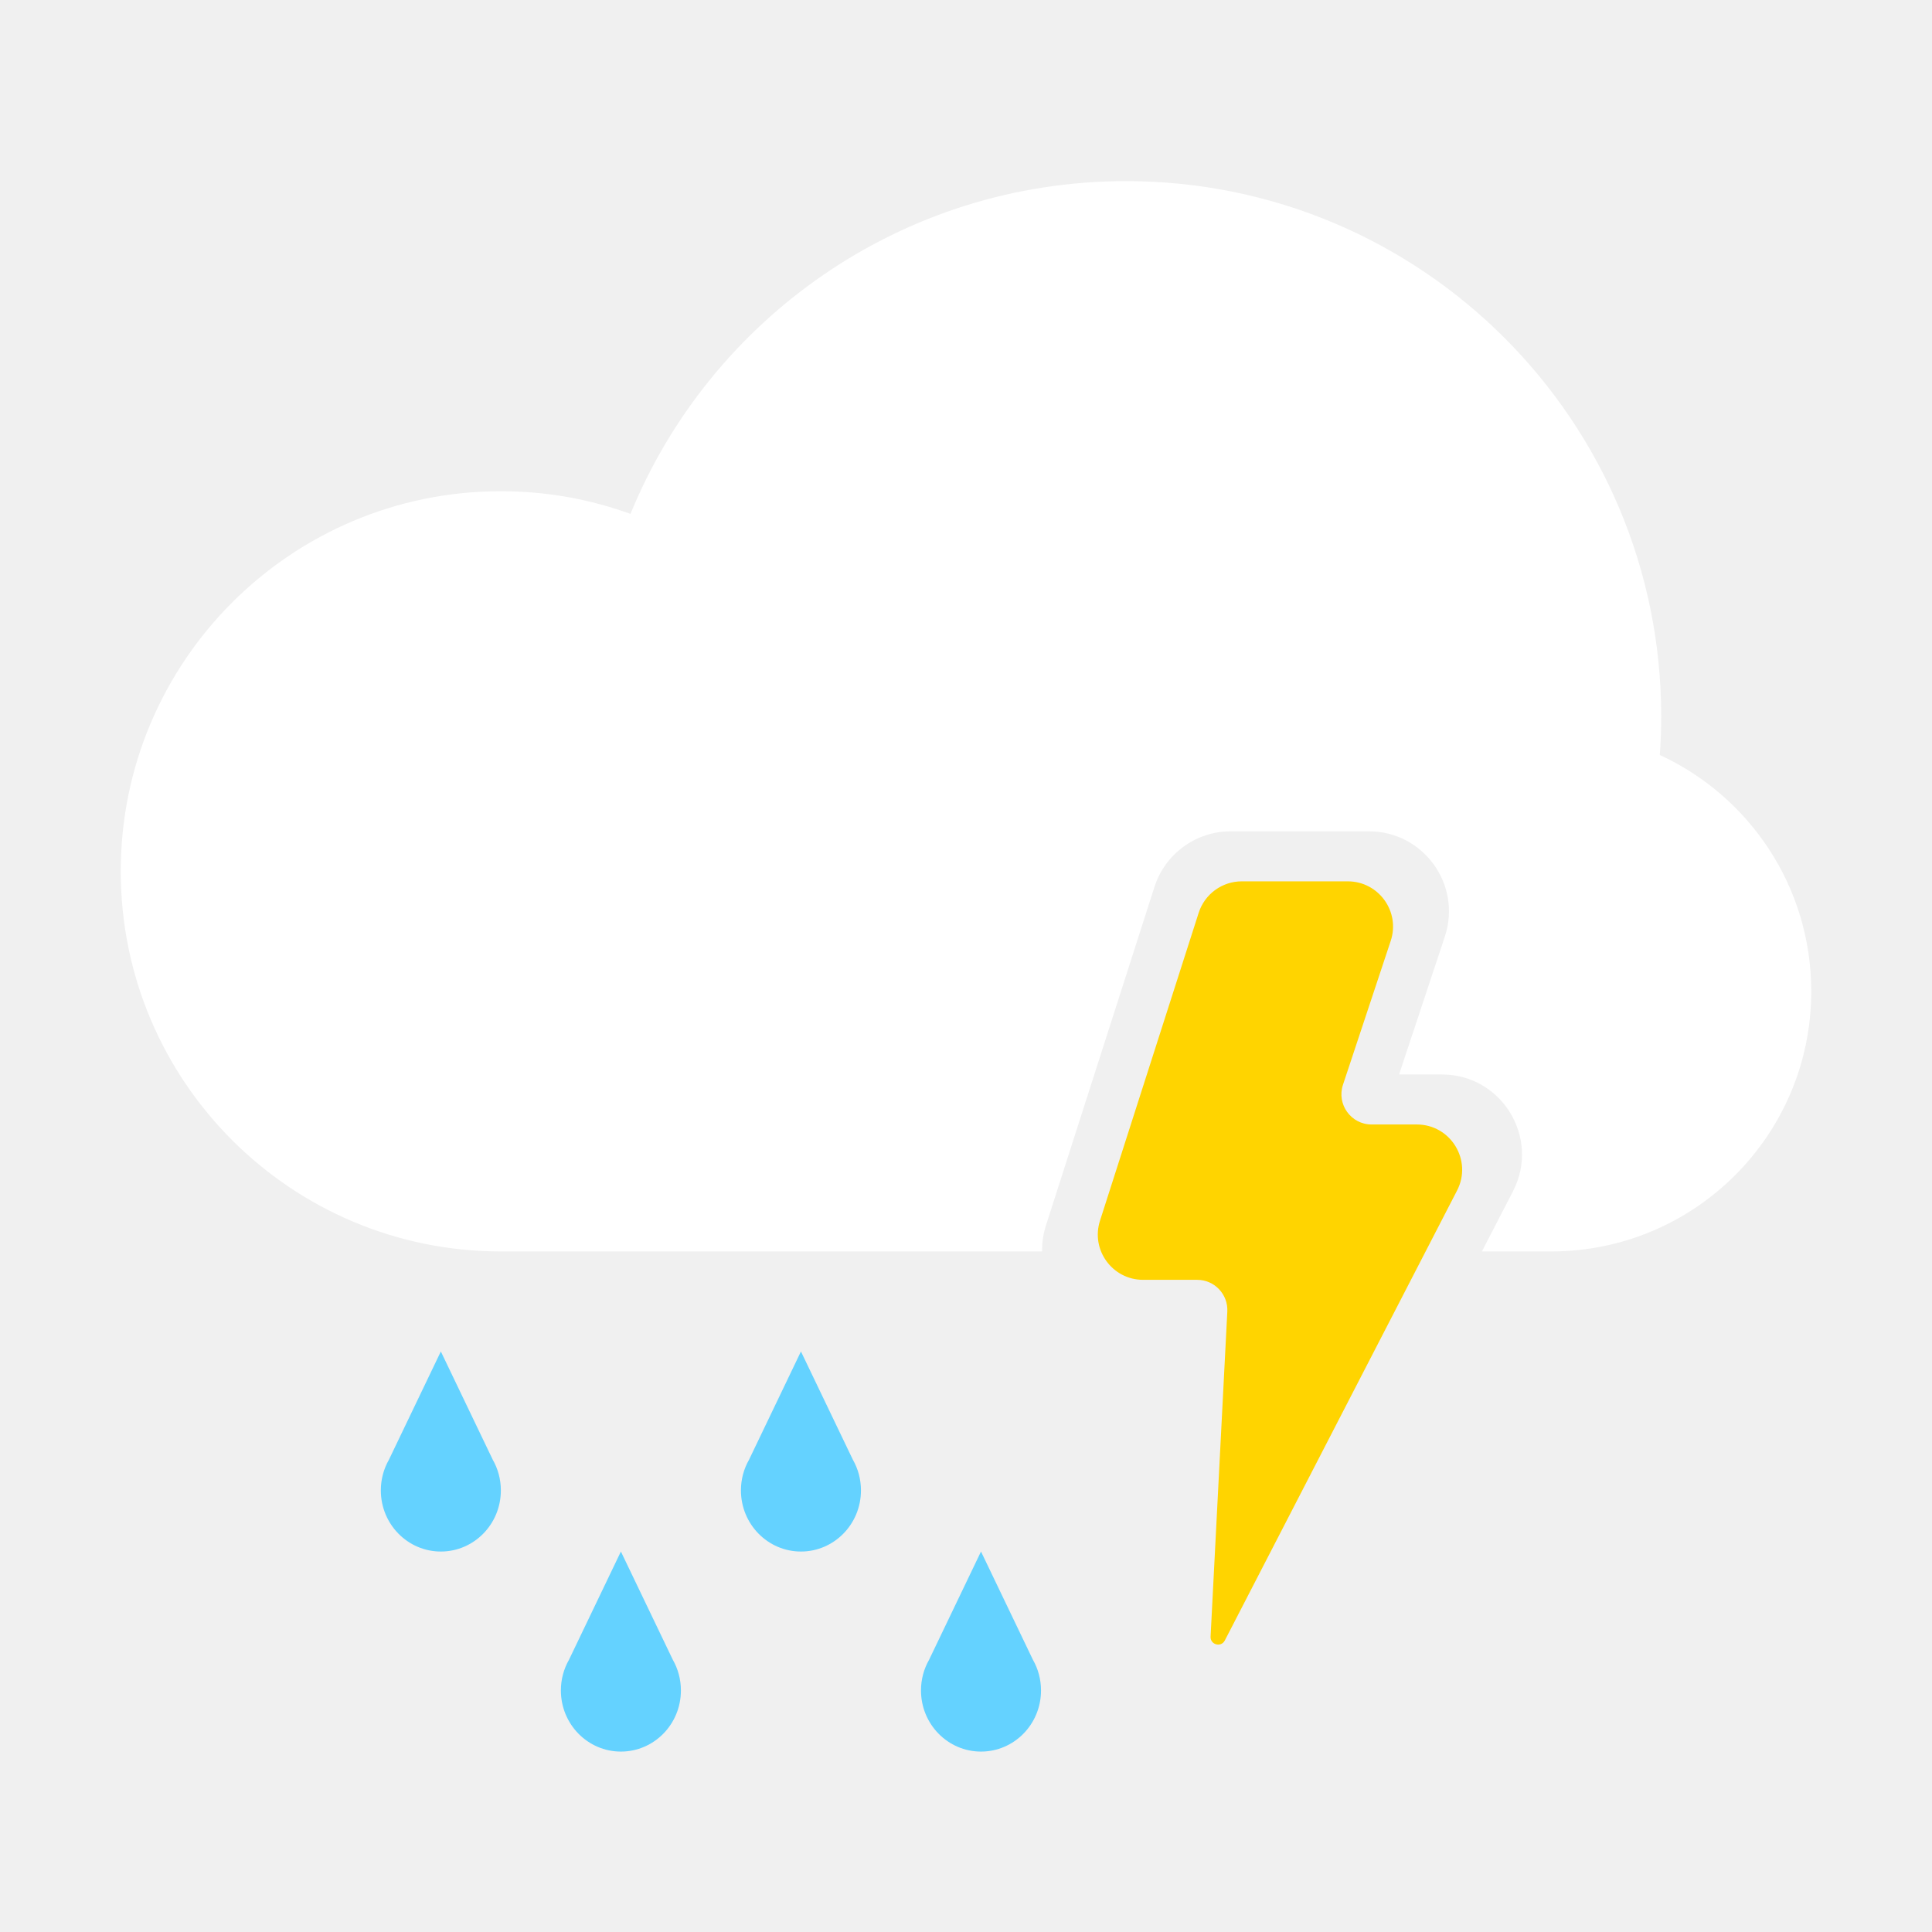
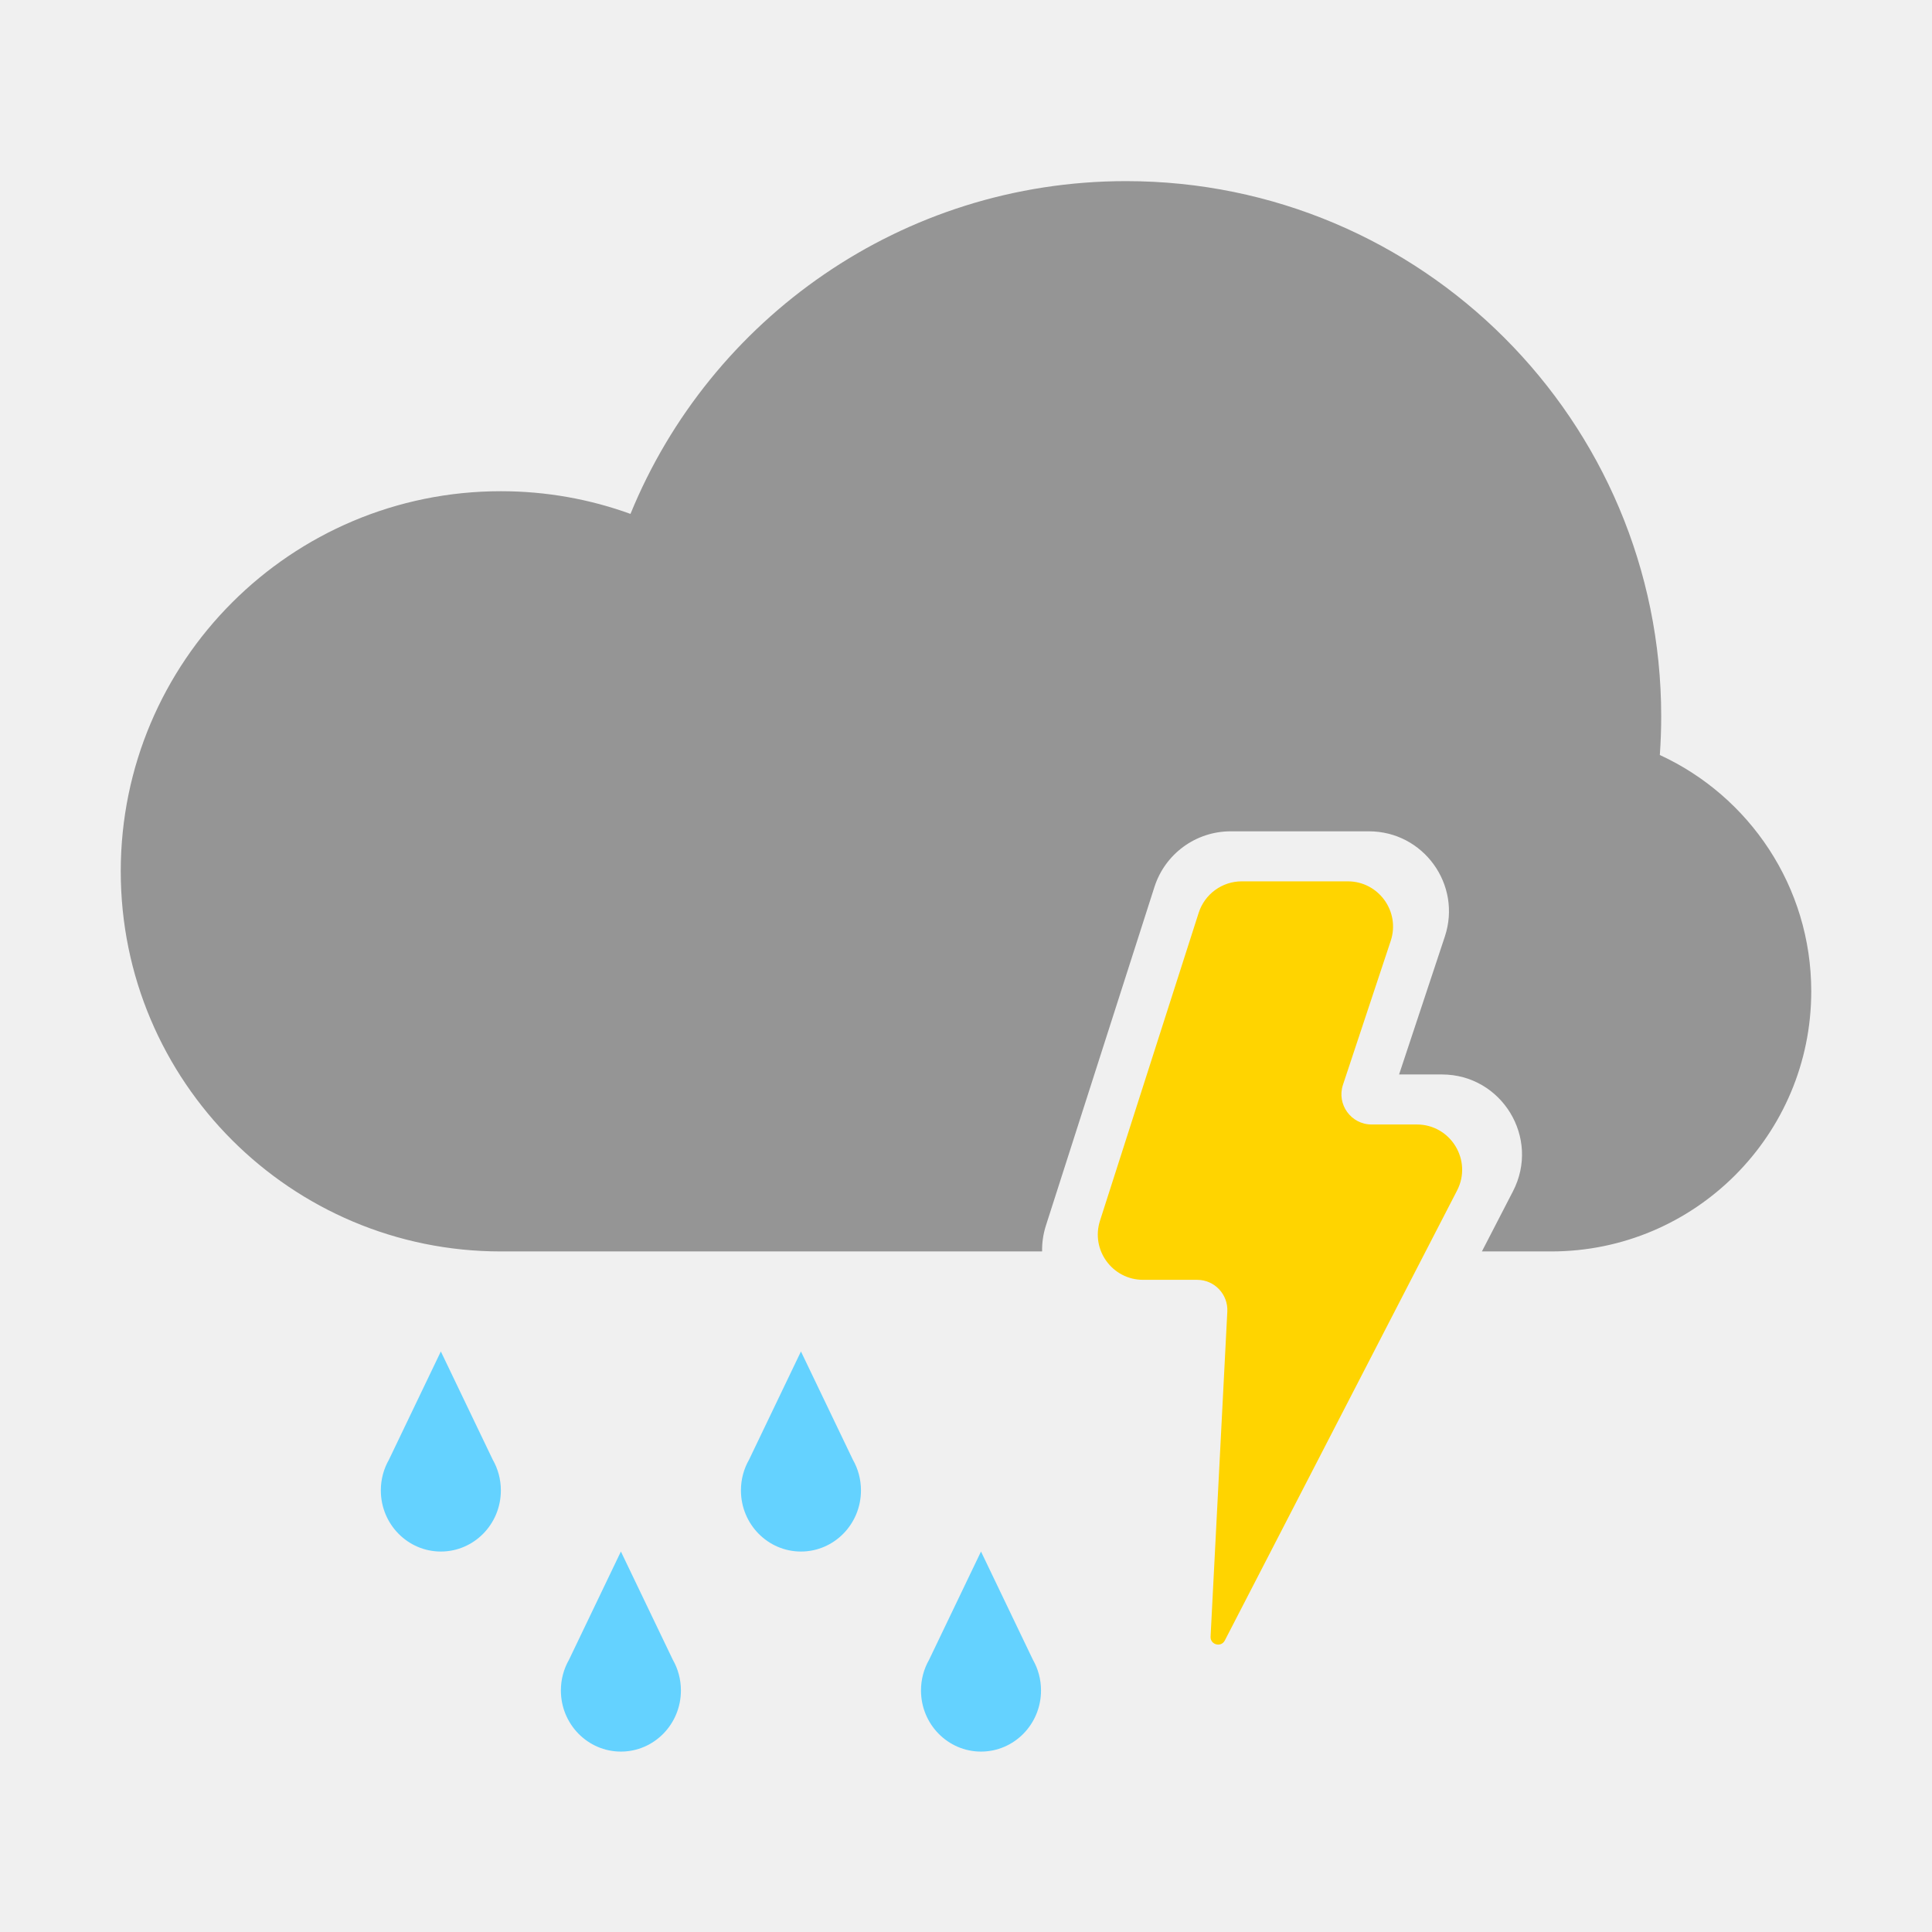
<svg xmlns="http://www.w3.org/2000/svg" width="128" height="128" viewBox="0 0 128 128" fill="none">
  <path d="M89.291 58.391H82.273C80.969 58.391 79.815 59.233 79.416 60.475L72.877 80.876C72.256 82.812 73.7 84.792 75.733 84.792H79.315C80.46 84.792 81.371 85.751 81.313 86.895L80.204 108.431C80.176 108.969 80.901 109.165 81.147 108.686L96.534 78.876C97.565 76.879 96.115 74.5 93.868 74.5H90.873C89.509 74.5 88.546 73.164 88.975 71.87L92.139 62.335C92.783 60.393 91.337 58.391 89.291 58.391Z" fill="#FFD400" />
-   <path d="M98.18 82.911L100.241 78.92C102.062 75.391 99.5 71.186 95.529 71.186H92.693L95.725 62.048C96.864 58.617 94.309 55.077 90.693 55.077H81.535C79.231 55.077 77.19 56.566 76.486 58.76L69.298 81.185C69.112 81.764 69.031 82.345 69.042 82.911L33.183 82.911C19.275 82.911 8 71.636 8 57.728C8 43.819 19.275 32.544 33.183 32.544C36.199 32.544 39.091 33.075 41.771 34.047C47.059 21.113 59.767 12 74.604 12C94.185 12 110.059 27.874 110.059 47.456C110.059 48.318 110.028 49.174 109.968 50.021C115.889 52.747 120 58.734 120 65.68C120 75.197 112.285 82.911 102.769 82.911H98.18Z" fill="white" />
+   <path d="M98.18 82.911L100.241 78.92C102.062 75.391 99.5 71.186 95.529 71.186H92.693L95.725 62.048C96.864 58.617 94.309 55.077 90.693 55.077H81.535C79.231 55.077 77.19 56.566 76.486 58.76L69.298 81.185C69.112 81.764 69.031 82.345 69.042 82.911L33.183 82.911C19.275 82.911 8 71.636 8 57.728C8 43.819 19.275 32.544 33.183 32.544C36.199 32.544 39.091 33.075 41.771 34.047C47.059 21.113 59.767 12 74.604 12C94.185 12 110.059 27.874 110.059 47.456C110.059 48.318 110.028 49.174 109.968 50.021C115.889 52.747 120 58.734 120 65.68C120 75.197 112.285 82.911 102.769 82.911H98.18Z" fill="#959595" />
  <path d="M68.433 109.963L64.994 102.793L61.554 109.964C61.213 110.562 61.018 111.256 61.018 111.997C61.018 114.234 62.798 116.047 64.994 116.047C67.19 116.047 68.97 114.234 68.97 111.997C68.97 111.256 68.775 110.561 68.433 109.963Z" fill="#64D2FF" />
  <path d="M56.505 96.71L53.065 89.538L49.626 96.709C49.284 97.307 49.089 98.001 49.089 98.743C49.089 100.98 50.869 102.793 53.065 102.793C55.261 102.793 57.041 100.98 57.041 98.743C57.041 98.002 56.846 97.307 56.505 96.71Z" fill="#64D2FF" />
  <path d="M44.576 109.964L41.136 102.793L37.697 109.963C37.355 110.561 37.16 111.256 37.16 111.997C37.16 114.234 38.94 116.047 41.136 116.047C43.332 116.047 45.112 114.234 45.112 111.997C45.112 111.256 44.917 110.561 44.576 109.964Z" fill="#64D2FF" />
  <path d="M32.646 96.709L29.207 89.538L25.767 96.71C25.426 97.307 25.231 98.002 25.231 98.743C25.231 100.98 27.011 102.793 29.207 102.793C31.403 102.793 33.183 100.98 33.183 98.743C33.183 98.002 32.988 97.307 32.646 96.709Z" fill="#64D2FF" />
</svg>
